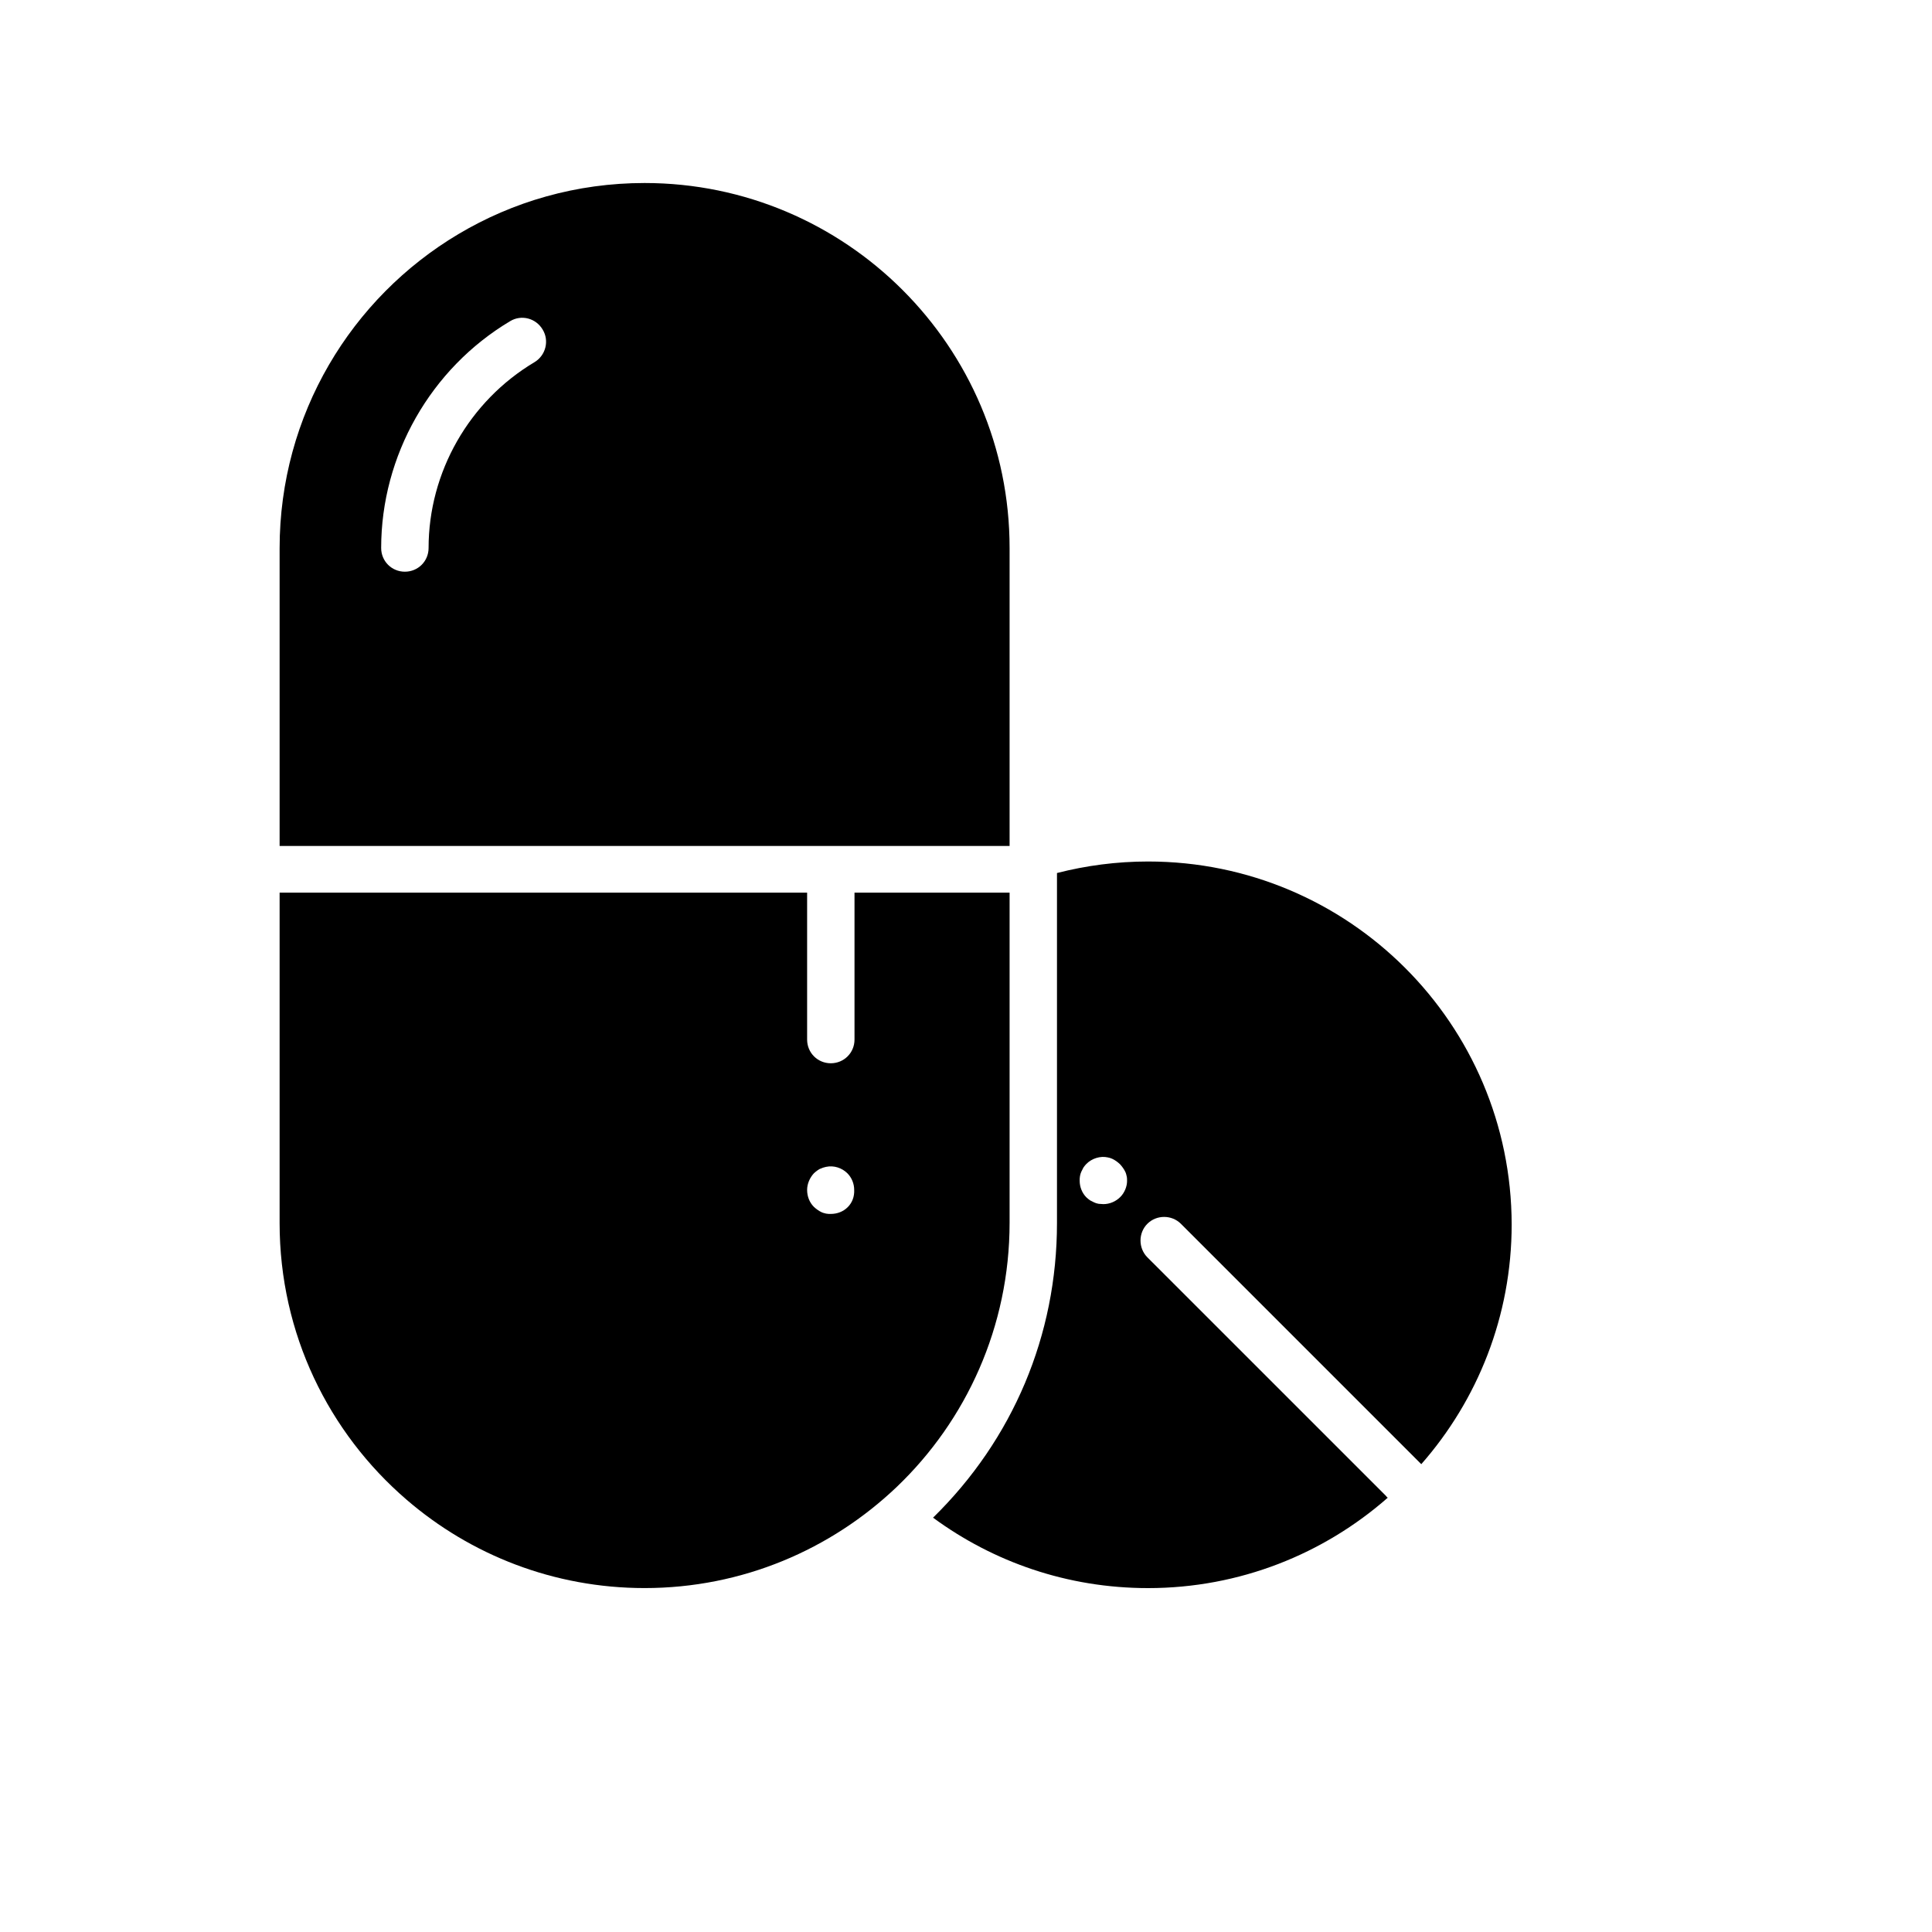
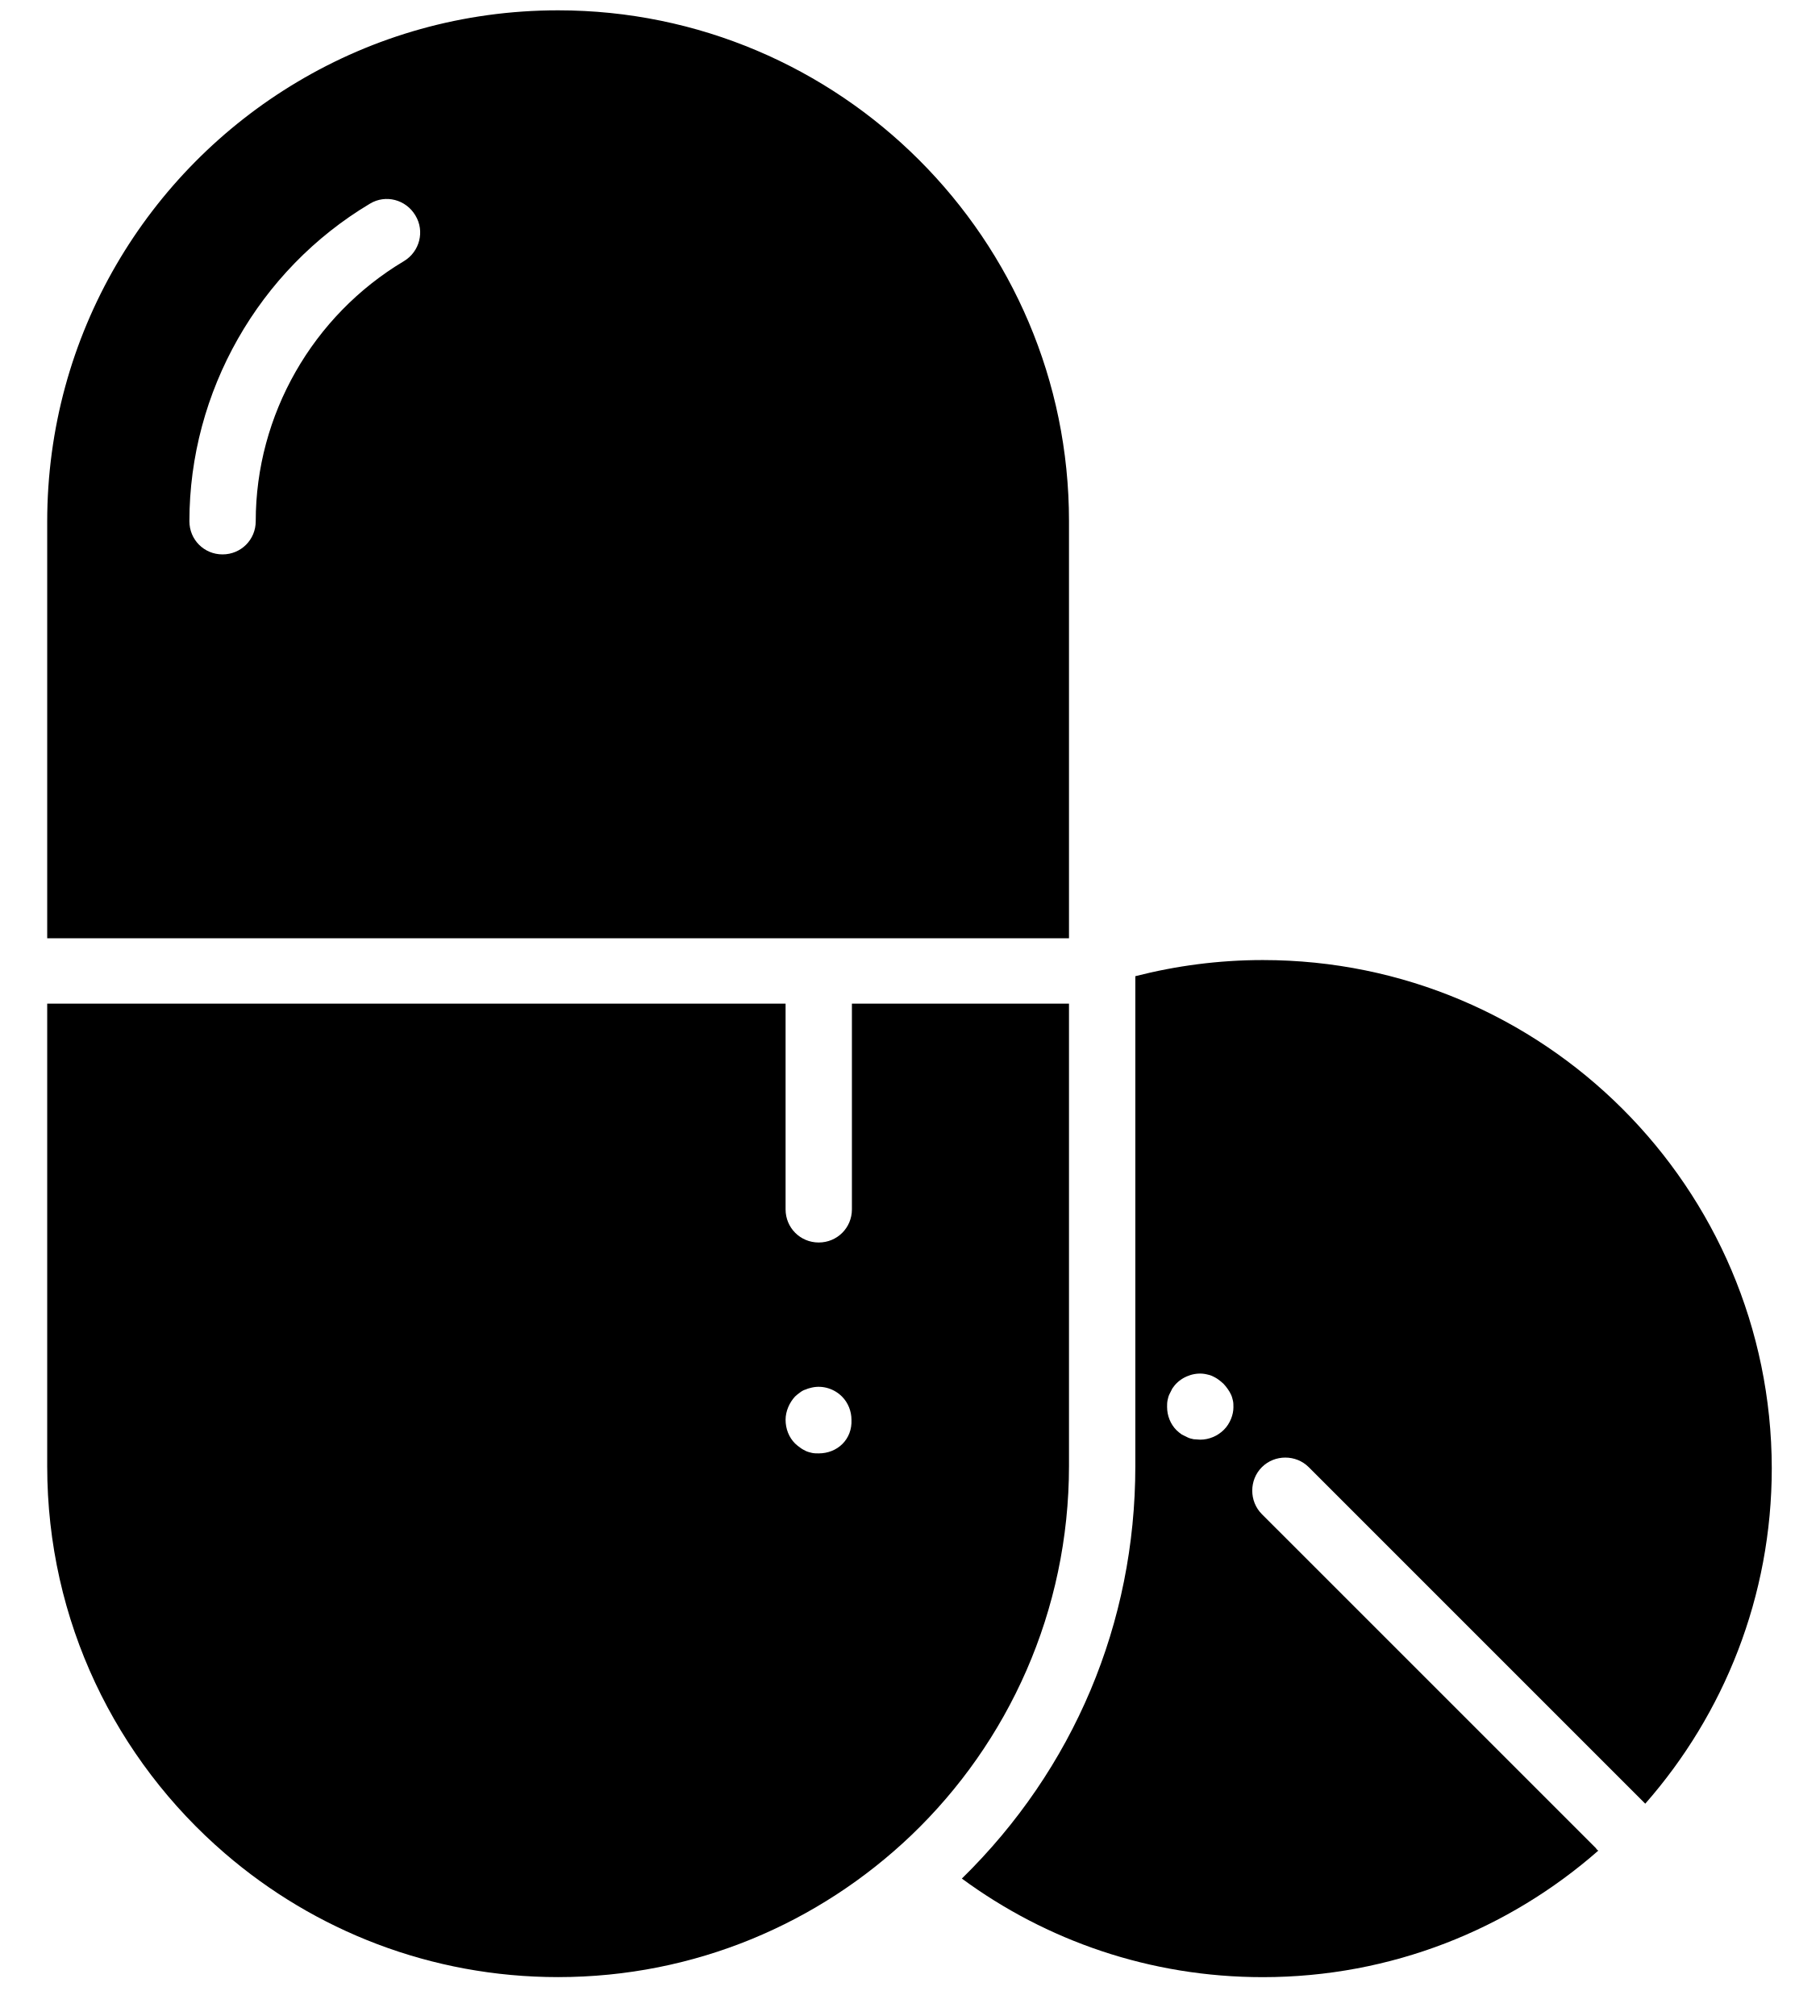
- <svg xmlns="http://www.w3.org/2000/svg" width="55" height="55" viewBox="0 0 55 55" fill="none">
-   <path d="M28.741 25.411H24.326V29.595C24.326 29.97 24.027 30.269 23.651 30.269C23.276 30.269 22.977 29.97 22.977 29.595V25.411H7.96V34.819C7.96 37.97 9.358 40.785 11.574 42.693C13.396 44.264 15.767 45.209 18.35 45.209C21.136 45.209 23.661 44.11 25.531 42.327C27.507 40.438 28.741 37.768 28.741 34.809V25.411ZM24.133 34.365C24.008 34.491 23.834 34.558 23.651 34.558C23.603 34.558 23.565 34.558 23.517 34.549C23.478 34.539 23.43 34.529 23.391 34.51C23.353 34.491 23.314 34.472 23.276 34.443C23.237 34.414 23.208 34.394 23.169 34.356C23.044 34.231 22.977 34.057 22.977 33.874C22.977 33.7 23.054 33.527 23.169 33.402C23.198 33.373 23.237 33.344 23.276 33.315C23.314 33.286 23.353 33.267 23.391 33.257C23.43 33.238 23.478 33.228 23.517 33.218C23.738 33.17 23.97 33.248 24.124 33.402C24.249 33.527 24.317 33.7 24.317 33.874C24.326 34.067 24.259 34.24 24.133 34.365Z" fill="black" />
-   <path d="M32.683 24.525C31.786 24.525 30.919 24.641 30.09 24.853V34.819C30.09 38.01 28.837 40.978 26.562 43.205C28.278 44.467 30.389 45.21 32.683 45.21C35.295 45.21 37.685 44.236 39.507 42.636C39.487 42.627 39.468 42.607 39.459 42.588L32.663 35.793C32.403 35.532 32.403 35.099 32.663 34.839C32.924 34.578 33.357 34.578 33.618 34.839L40.413 41.634C40.432 41.653 40.442 41.663 40.461 41.682C42.061 39.86 43.034 37.47 43.034 34.858C43.025 29.152 38.398 24.525 32.683 24.525ZM31.892 34.077C31.767 34.202 31.593 34.279 31.41 34.279C31.362 34.279 31.324 34.27 31.276 34.27C31.227 34.26 31.189 34.251 31.15 34.231C31.112 34.212 31.073 34.193 31.035 34.173C30.996 34.145 30.967 34.125 30.928 34.087C30.803 33.962 30.736 33.788 30.736 33.614C30.736 33.566 30.736 33.528 30.745 33.48C30.755 33.431 30.765 33.393 30.784 33.354C30.803 33.316 30.823 33.277 30.842 33.239C30.871 33.2 30.89 33.171 30.928 33.133C31.083 32.978 31.324 32.901 31.536 32.949C31.584 32.959 31.622 32.969 31.661 32.988C31.7 33.007 31.738 33.026 31.777 33.055C31.815 33.084 31.844 33.104 31.883 33.142C31.912 33.171 31.941 33.21 31.969 33.248C31.998 33.287 32.018 33.325 32.037 33.364C32.056 33.402 32.066 33.451 32.075 33.489C32.085 33.528 32.085 33.576 32.085 33.624C32.085 33.769 32.018 33.952 31.892 34.077Z" fill="black" />
-   <path d="M28.741 15.6C28.741 12.728 27.574 10.135 25.695 8.256C23.815 6.376 21.213 5.21 18.35 5.21C16.413 5.21 14.601 5.74 13.049 6.665C10.003 8.477 7.96 11.803 7.96 15.61V24.082H28.741V15.6ZM15.218 10.309C13.357 11.417 12.201 13.441 12.201 15.6C12.201 15.976 11.902 16.275 11.526 16.275C11.15 16.275 10.851 15.976 10.851 15.6C10.851 12.969 12.259 10.492 14.524 9.142C14.842 8.95 15.256 9.056 15.449 9.383C15.642 9.701 15.536 10.116 15.218 10.309Z" fill="black" />
+ <svg xmlns="http://www.w3.org/2000/svg" width="37" height="41" viewBox="0 0 37 41" fill="none">
+   <path d="M21.741 20.411H17.326V24.595C17.326 24.97 17.027 25.269 16.651 25.269C16.276 25.269 15.977 24.97 15.977 24.595V20.411H0.96V29.819C0.96 32.97 2.358 35.785 4.574 37.693C6.396 39.264 8.767 40.209 11.35 40.209C14.136 40.209 16.661 39.11 18.531 37.327C20.507 35.438 21.741 32.768 21.741 29.809V20.411ZM17.133 29.366C17.008 29.491 16.834 29.558 16.651 29.558C16.603 29.558 16.565 29.558 16.517 29.549C16.478 29.539 16.43 29.529 16.391 29.51C16.353 29.491 16.314 29.472 16.276 29.443C16.237 29.414 16.208 29.394 16.169 29.356C16.044 29.231 15.977 29.057 15.977 28.874C15.977 28.701 16.054 28.527 16.169 28.402C16.198 28.373 16.237 28.344 16.276 28.315C16.314 28.286 16.353 28.267 16.391 28.257C16.43 28.238 16.478 28.228 16.517 28.218C16.738 28.17 16.97 28.247 17.124 28.402C17.249 28.527 17.317 28.701 17.317 28.874C17.326 29.067 17.259 29.24 17.133 29.366Z" fill="black" />
+   <path d="M25.683 19.525C24.786 19.525 23.919 19.641 23.09 19.853V29.819C23.09 33.01 21.837 35.978 19.562 38.205C21.278 39.467 23.389 40.21 25.683 40.21C28.295 40.21 30.685 39.236 32.507 37.636C32.487 37.627 32.468 37.607 32.459 37.588L25.663 30.793C25.403 30.532 25.403 30.099 25.663 29.839C25.924 29.578 26.357 29.578 26.618 29.839L33.413 36.634C33.432 36.653 33.442 36.663 33.461 36.682C35.061 34.86 36.034 32.47 36.034 29.858C36.025 24.152 31.398 19.525 25.683 19.525ZM24.892 29.077C24.767 29.202 24.593 29.279 24.41 29.279C24.362 29.279 24.324 29.27 24.276 29.27C24.227 29.26 24.189 29.251 24.15 29.231C24.112 29.212 24.073 29.193 24.035 29.174C23.996 29.145 23.967 29.125 23.928 29.087C23.803 28.962 23.736 28.788 23.736 28.614C23.736 28.566 23.736 28.528 23.745 28.48C23.755 28.431 23.765 28.393 23.784 28.354C23.803 28.316 23.823 28.277 23.842 28.239C23.871 28.2 23.89 28.171 23.928 28.133C24.083 27.978 24.324 27.901 24.536 27.949C24.584 27.959 24.622 27.969 24.661 27.988C24.7 28.007 24.738 28.026 24.777 28.055C24.815 28.084 24.844 28.104 24.883 28.142C24.912 28.171 24.941 28.21 24.969 28.248C24.998 28.287 25.018 28.325 25.037 28.364C25.056 28.402 25.066 28.451 25.076 28.489C25.085 28.528 25.085 28.576 25.085 28.624C25.085 28.769 25.018 28.952 24.892 29.077Z" fill="black" />
+   <path d="M21.741 10.6C21.741 7.728 20.574 5.135 18.695 3.256C16.815 1.376 14.213 0.21 11.35 0.21C9.413 0.21 7.601 0.74 6.049 1.665C3.003 3.477 0.96 6.803 0.96 10.61V19.082H21.741V10.6ZM8.218 5.309C6.358 6.417 5.201 8.441 5.201 10.6C5.201 10.976 4.902 11.275 4.526 11.275C4.15 11.275 3.852 10.976 3.852 10.6C3.852 7.969 5.259 5.492 7.524 4.142C7.842 3.95 8.256 4.056 8.449 4.383C8.642 4.701 8.536 5.116 8.218 5.309Z" fill="black" />
</svg>
